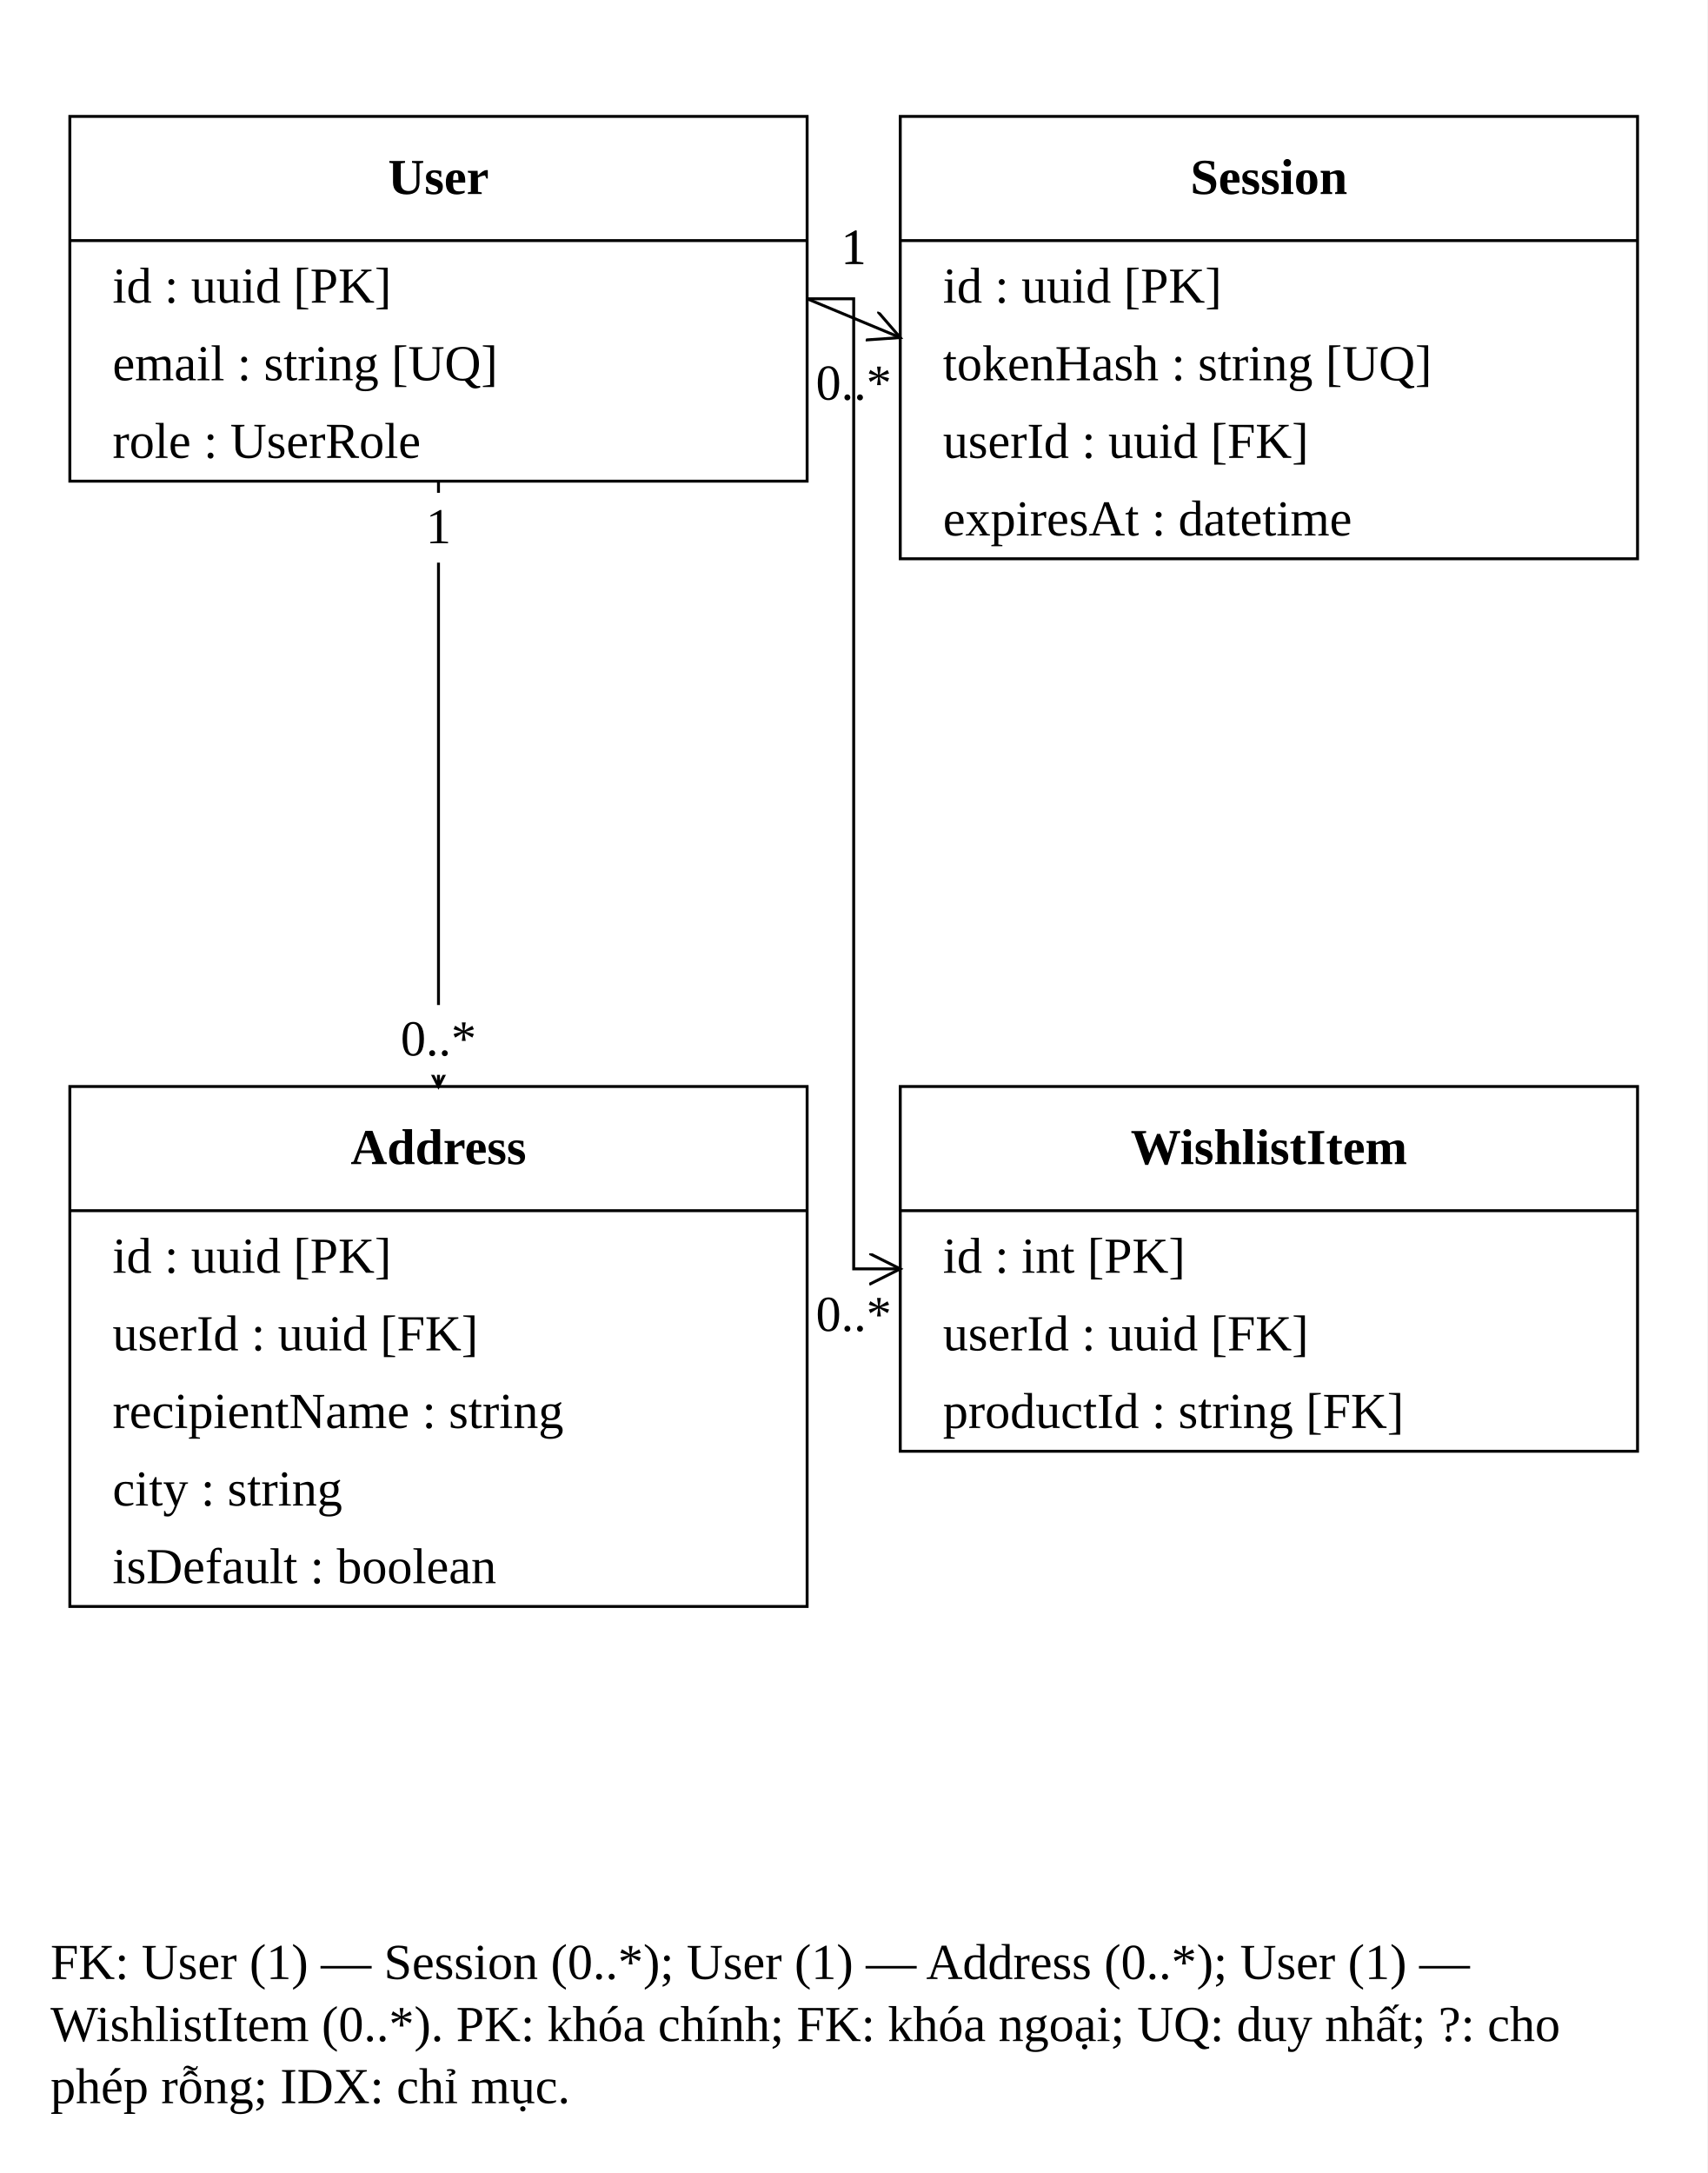
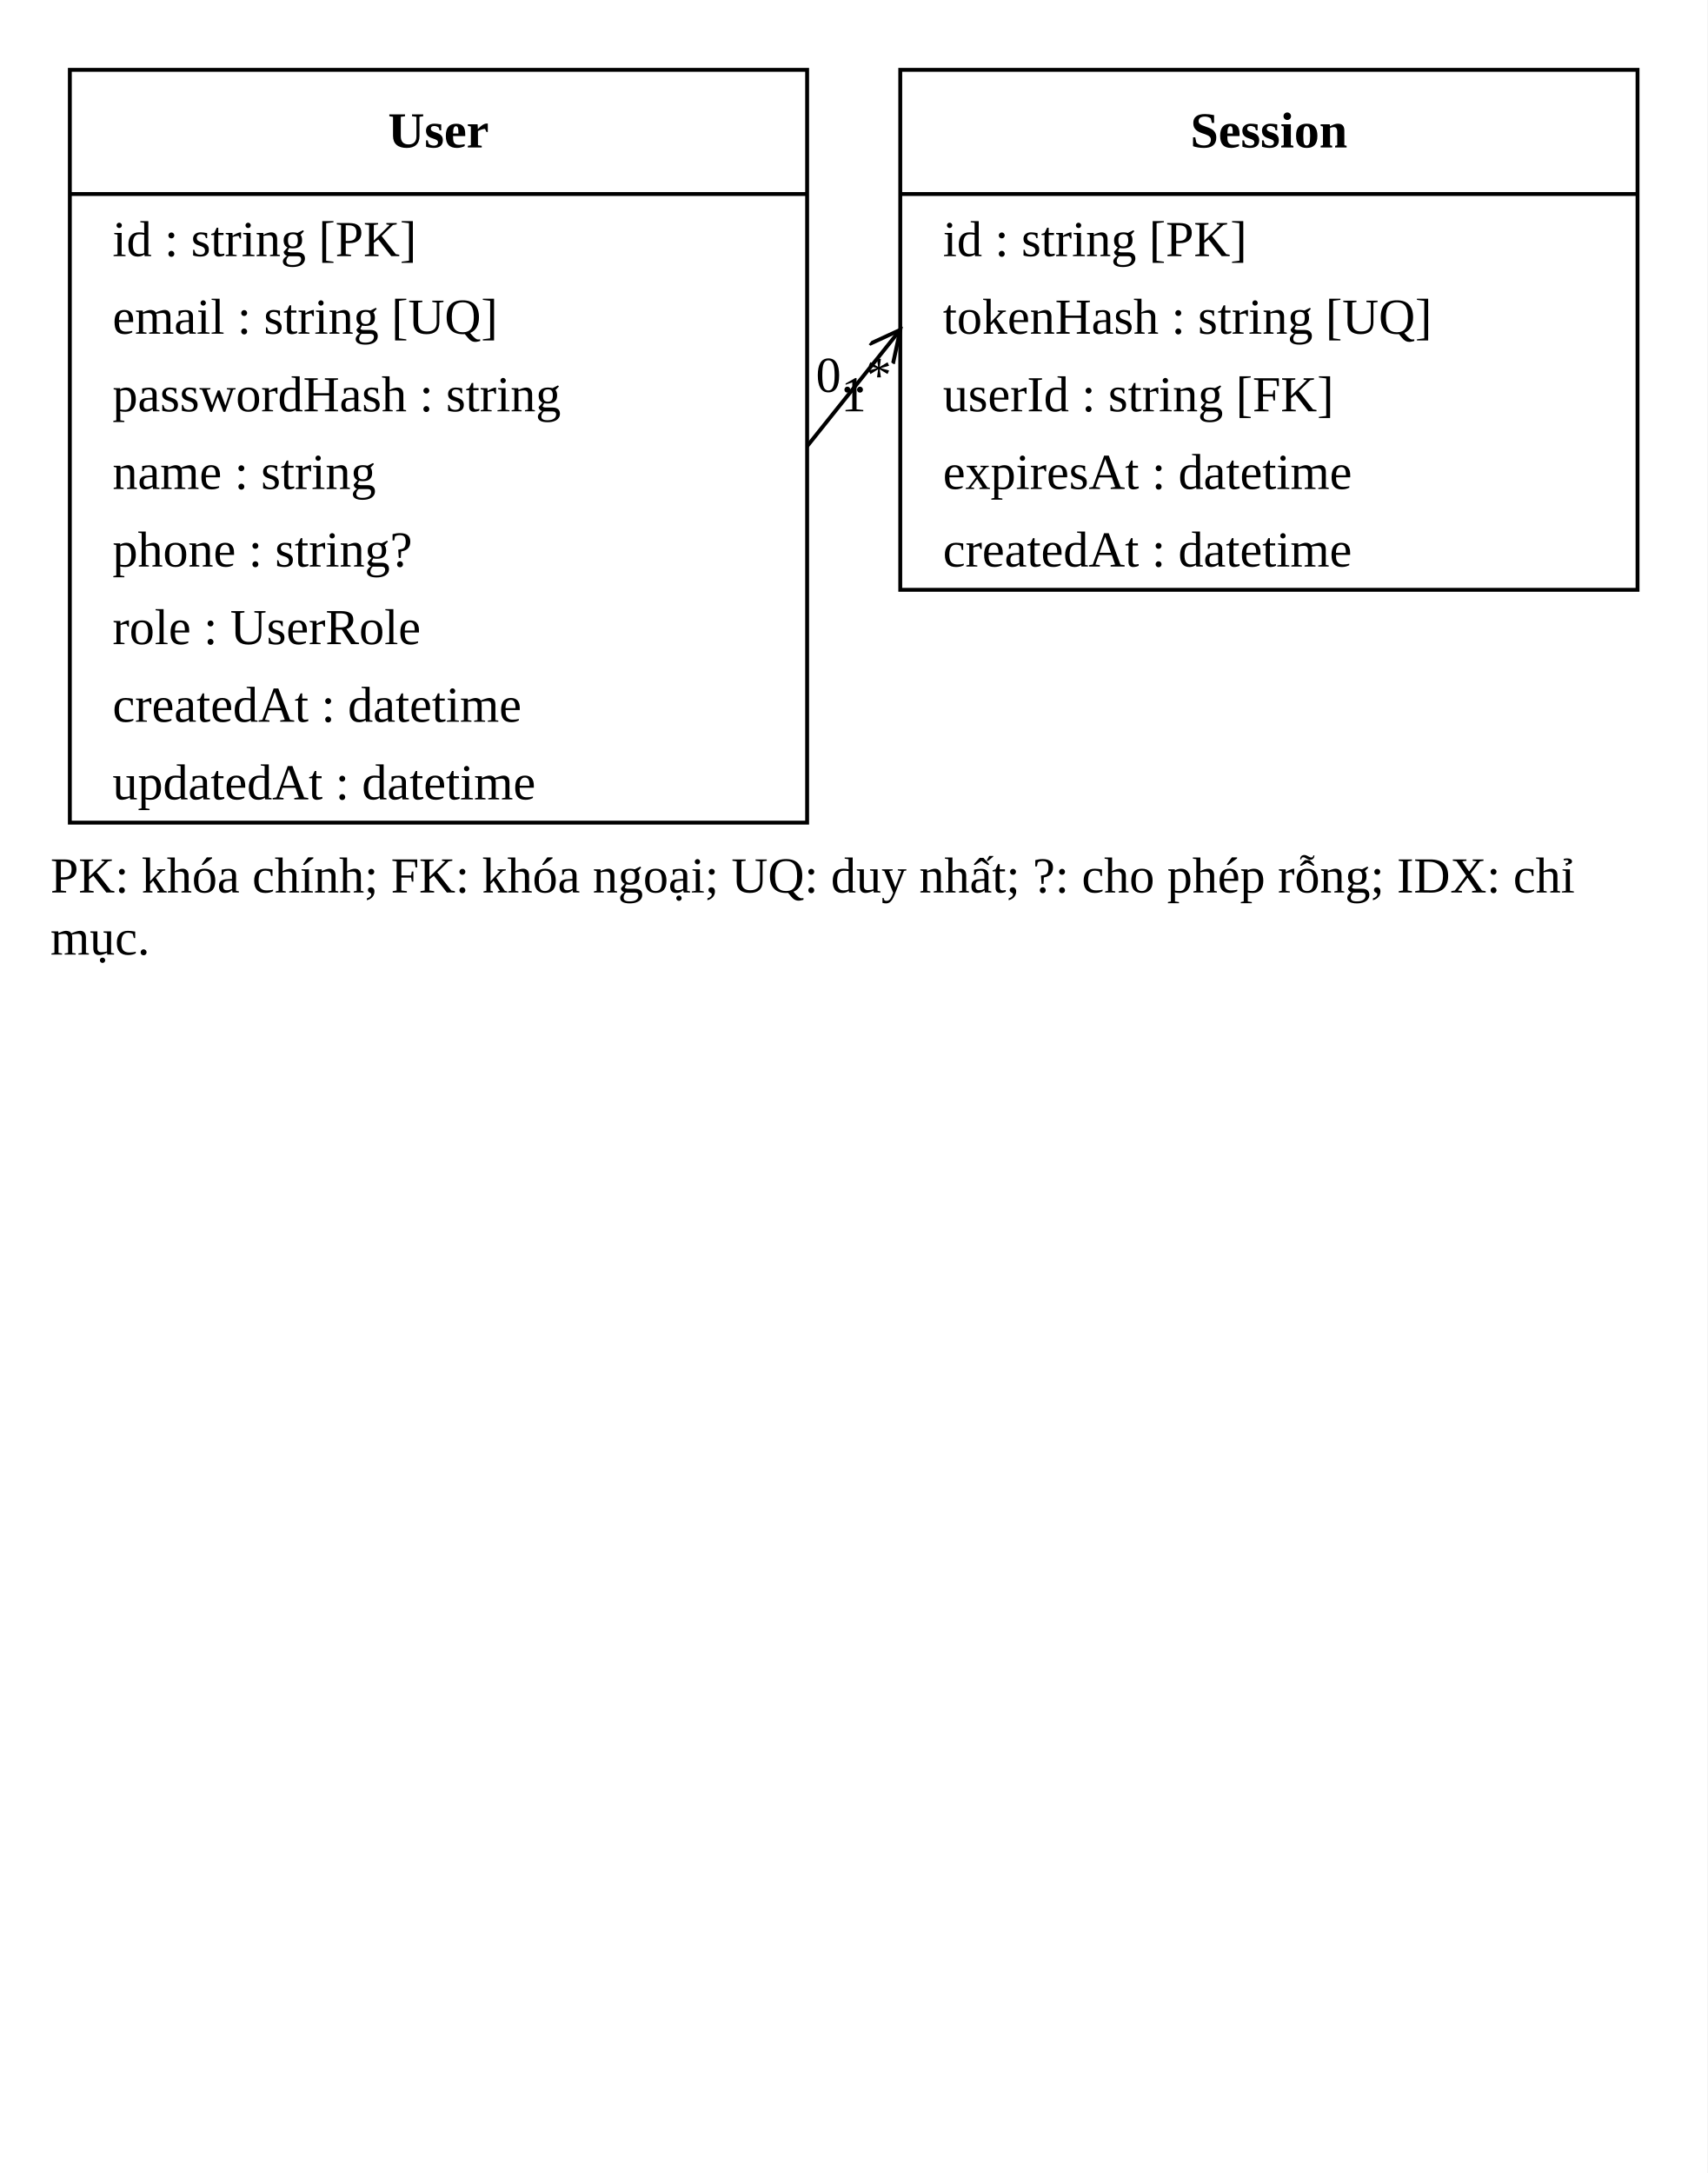
<svg xmlns="http://www.w3.org/2000/svg" width="440" height="560" viewBox="0 0 440 560">
  <rect width="100%" height="100%" fill="white" />
  <defs>
    <marker id="filled" viewBox="0 0 9 9" refX="8" refY="4" markerWidth="9" markerHeight="9" orient="auto" markerUnits="userSpaceOnUse">
-       <path d="M 0 0 L 8 4 L 0 8 Z" fill="black" stroke="black" stroke-width=".75" />
+       <path d="M 0 0 L 8 4 L 0 8 Z" fill="black" stroke="black" stroke-width="1.0" />
    </marker>
    <marker id="open" viewBox="0 0 9 9" refX="8" refY="4" markerWidth="9" markerHeight="9" orient="auto" markerUnits="userSpaceOnUse">
-       <path d="M 0 0 L 8 4 L 0 8" fill="none" stroke="black" stroke-width=".75" />
+       <path d="M 0 0 L 8 4 L 0 8" fill="none" stroke="black" stroke-width="1.0" />
    </marker>
    <marker id="triangle" viewBox="0 0 9 9" refX="8" refY="4" markerWidth="9" markerHeight="9" orient="auto" markerUnits="userSpaceOnUse">
-       <path d="M 0 0 L 8 4 L 0 8 Z" fill="white" stroke="black" stroke-width=".75" />
+       <path d="M 0 0 L 8 4 L 0 8 Z" fill="white" stroke="black" stroke-width="1.0" />
    </marker>
  </defs>
-   <rect stroke="black" stroke-width=".75" fill="white" x="18" y="30" width="190" height="94" />
-   <text x="113.0" y="50.0" text-anchor="middle" font-family="Times New Roman" font-size="13" font-weight="bold" font-style="normal" fill="black">
+   <rect stroke="black" stroke-width="1.0" fill="white" x="18" y="18" width="190" height="194" />
+   <text x="113.0" y="38.0" text-anchor="middle" font-family="Times New Roman" font-size="13" font-weight="bold" font-style="normal" fill="black">
    <tspan x="113.0" dy="0">User</tspan>
  </text>
-   <polyline stroke="black" stroke-width=".75" fill="none" points="18,62 208,62" />
-   <text x="29" y="78.0" text-anchor="start" font-family="Times New Roman" font-size="13" font-weight="normal" font-style="normal" fill="black">
-     <tspan x="29" dy="0">id : uuid [PK]</tspan>
+   <polyline stroke="black" stroke-width="1.0" fill="none" points="18,50 208,50" />
+   <text x="29" y="66.0" text-anchor="start" font-family="Times New Roman" font-size="13" font-weight="normal" font-style="normal" fill="black">
+     <tspan x="29" dy="0">id : string [PK]</tspan>
  </text>
-   <text x="29" y="98.0" text-anchor="start" font-family="Times New Roman" font-size="13" font-weight="normal" font-style="normal" fill="black">
+   <text x="29" y="86.0" text-anchor="start" font-family="Times New Roman" font-size="13" font-weight="normal" font-style="normal" fill="black">
    <tspan x="29" dy="0">email : string [UQ]</tspan>
  </text>
-   <text x="29" y="118.0" text-anchor="start" font-family="Times New Roman" font-size="13" font-weight="normal" font-style="normal" fill="black">
+   <text x="29" y="106.0" text-anchor="start" font-family="Times New Roman" font-size="13" font-weight="normal" font-style="normal" fill="black">
+     <tspan x="29" dy="0">passwordHash : string</tspan>
+   </text>
+   <text x="29" y="126.0" text-anchor="start" font-family="Times New Roman" font-size="13" font-weight="normal" font-style="normal" fill="black">
+     <tspan x="29" dy="0">name : string</tspan>
+   </text>
+   <text x="29" y="146.0" text-anchor="start" font-family="Times New Roman" font-size="13" font-weight="normal" font-style="normal" fill="black">
+     <tspan x="29" dy="0">phone : string?</tspan>
+   </text>
+   <text x="29" y="166.0" text-anchor="start" font-family="Times New Roman" font-size="13" font-weight="normal" font-style="normal" fill="black">
    <tspan x="29" dy="0">role : UserRole</tspan>
  </text>
-   <rect stroke="black" stroke-width=".75" fill="white" x="232" y="30" width="190" height="114" />
-   <text x="327.0" y="50.0" text-anchor="middle" font-family="Times New Roman" font-size="13" font-weight="bold" font-style="normal" fill="black">
+   <text x="29" y="186.0" text-anchor="start" font-family="Times New Roman" font-size="13" font-weight="normal" font-style="normal" fill="black">
+     <tspan x="29" dy="0">createdAt : datetime</tspan>
+   </text>
+   <text x="29" y="206.0" text-anchor="start" font-family="Times New Roman" font-size="13" font-weight="normal" font-style="normal" fill="black">
+     <tspan x="29" dy="0">updatedAt : datetime</tspan>
+   </text>
+   <rect stroke="black" stroke-width="1.0" fill="white" x="232" y="18" width="190" height="134" />
+   <text x="327.0" y="38.0" text-anchor="middle" font-family="Times New Roman" font-size="13" font-weight="bold" font-style="normal" fill="black">
    <tspan x="327.0" dy="0">Session</tspan>
  </text>
-   <polyline stroke="black" stroke-width=".75" fill="none" points="232,62 422,62" />
-   <text x="243" y="78.0" text-anchor="start" font-family="Times New Roman" font-size="13" font-weight="normal" font-style="normal" fill="black">
-     <tspan x="243" dy="0">id : uuid [PK]</tspan>
+   <polyline stroke="black" stroke-width="1.0" fill="none" points="232,50 422,50" />
+   <text x="243" y="66.0" text-anchor="start" font-family="Times New Roman" font-size="13" font-weight="normal" font-style="normal" fill="black">
+     <tspan x="243" dy="0">id : string [PK]</tspan>
  </text>
-   <text x="243" y="98.0" text-anchor="start" font-family="Times New Roman" font-size="13" font-weight="normal" font-style="normal" fill="black">
+   <text x="243" y="86.0" text-anchor="start" font-family="Times New Roman" font-size="13" font-weight="normal" font-style="normal" fill="black">
    <tspan x="243" dy="0">tokenHash : string [UQ]</tspan>
  </text>
-   <text x="243" y="118.0" text-anchor="start" font-family="Times New Roman" font-size="13" font-weight="normal" font-style="normal" fill="black">
-     <tspan x="243" dy="0">userId : uuid [FK]</tspan>
+   <text x="243" y="106.0" text-anchor="start" font-family="Times New Roman" font-size="13" font-weight="normal" font-style="normal" fill="black">
+     <tspan x="243" dy="0">userId : string [FK]</tspan>
  </text>
-   <text x="243" y="138.0" text-anchor="start" font-family="Times New Roman" font-size="13" font-weight="normal" font-style="normal" fill="black">
+   <text x="243" y="126.0" text-anchor="start" font-family="Times New Roman" font-size="13" font-weight="normal" font-style="normal" fill="black">
    <tspan x="243" dy="0">expiresAt : datetime</tspan>
  </text>
-   <rect stroke="black" stroke-width=".75" fill="white" x="18" y="280" width="190" height="134" />
-   <text x="113.0" y="300.0" text-anchor="middle" font-family="Times New Roman" font-size="13" font-weight="bold" font-style="normal" fill="black">
-     <tspan x="113.0" dy="0">Address</tspan>
+   <text x="243" y="146.0" text-anchor="start" font-family="Times New Roman" font-size="13" font-weight="normal" font-style="normal" fill="black">
+     <tspan x="243" dy="0">createdAt : datetime</tspan>
  </text>
-   <polyline stroke="black" stroke-width=".75" fill="none" points="18,312 208,312" />
-   <text x="29" y="328.0" text-anchor="start" font-family="Times New Roman" font-size="13" font-weight="normal" font-style="normal" fill="black">
-     <tspan x="29" dy="0">id : uuid [PK]</tspan>
-   </text>
-   <text x="29" y="348.0" text-anchor="start" font-family="Times New Roman" font-size="13" font-weight="normal" font-style="normal" fill="black">
-     <tspan x="29" dy="0">userId : uuid [FK]</tspan>
-   </text>
-   <text x="29" y="368.0" text-anchor="start" font-family="Times New Roman" font-size="13" font-weight="normal" font-style="normal" fill="black">
-     <tspan x="29" dy="0">recipientName : string</tspan>
-   </text>
-   <text x="29" y="388.0" text-anchor="start" font-family="Times New Roman" font-size="13" font-weight="normal" font-style="normal" fill="black">
-     <tspan x="29" dy="0">city : string</tspan>
-   </text>
-   <text x="29" y="408.0" text-anchor="start" font-family="Times New Roman" font-size="13" font-weight="normal" font-style="normal" fill="black">
-     <tspan x="29" dy="0">isDefault : boolean</tspan>
-   </text>
-   <rect stroke="black" stroke-width=".75" fill="white" x="232" y="280" width="190" height="94" />
-   <text x="327.0" y="300.0" text-anchor="middle" font-family="Times New Roman" font-size="13" font-weight="bold" font-style="normal" fill="black">
-     <tspan x="327.0" dy="0">WishlistItem</tspan>
-   </text>
-   <polyline stroke="black" stroke-width=".75" fill="none" points="232,312 422,312" />
-   <text x="243" y="328.0" text-anchor="start" font-family="Times New Roman" font-size="13" font-weight="normal" font-style="normal" fill="black">
-     <tspan x="243" dy="0">id : int [PK]</tspan>
-   </text>
-   <text x="243" y="348.0" text-anchor="start" font-family="Times New Roman" font-size="13" font-weight="normal" font-style="normal" fill="black">
-     <tspan x="243" dy="0">userId : uuid [FK]</tspan>
-   </text>
-   <text x="243" y="368.0" text-anchor="start" font-family="Times New Roman" font-size="13" font-weight="normal" font-style="normal" fill="black">
-     <tspan x="243" dy="0">productId : string [FK]</tspan>
-   </text>
-   <polyline stroke="black" stroke-width=".75" fill="none" points="208,77.0 232,87.0" marker-end="url(#open)" />
-   <text x="220.0" y="68.0" text-anchor="middle" font-family="Times New Roman" font-size="13" font-weight="normal" font-style="normal" fill="black">
+   <polyline stroke="black" stroke-width="1.0" fill="none" points="208,115.0 232,85.0" marker-end="url(#open)" />
+   <text x="220.0" y="106.0" text-anchor="middle" font-family="Times New Roman" font-size="13" font-weight="normal" font-style="normal" fill="black">
    <tspan x="220.0" dy="0">1</tspan>
  </text>
-   <text x="220.0" y="103.0" text-anchor="middle" font-family="Times New Roman" font-size="13" font-weight="normal" font-style="normal" fill="black">
+   <text x="220.0" y="101.0" text-anchor="middle" font-family="Times New Roman" font-size="13" font-weight="normal" font-style="normal" fill="black">
    <tspan x="220.0" dy="0">0..*</tspan>
  </text>
-   <polyline stroke="black" stroke-width=".75" fill="none" points="113.0,124 113.0,280" marker-end="url(#open)" />
-   <rect x="94.0" y="127" width="38" height="18" fill="white" />
-   <text x="113.0" y="140.0" text-anchor="middle" font-family="Times New Roman" font-size="13" font-weight="normal" font-style="normal" fill="black">
-     <tspan x="113.0" dy="0">1</tspan>
-   </text>
-   <rect x="94.0" y="259" width="38" height="18" fill="white" />
-   <text x="113.0" y="272.0" text-anchor="middle" font-family="Times New Roman" font-size="13" font-weight="normal" font-style="normal" fill="black">
-     <tspan x="113.0" dy="0">0..*</tspan>
-   </text>
-   <polyline stroke="black" stroke-width=".75" fill="none" points="208,77.0 220,77.0 220,327.0 232,327.0" marker-end="url(#open)" />
-   <text x="220.0" y="68.0" text-anchor="middle" font-family="Times New Roman" font-size="13" font-weight="normal" font-style="normal" fill="black">
-     <tspan x="220.0" dy="0">1</tspan>
-   </text>
-   <text x="220.0" y="343.0" text-anchor="middle" font-family="Times New Roman" font-size="13" font-weight="normal" font-style="normal" fill="black">
-     <tspan x="220.0" dy="0">0..*</tspan>
-   </text>
-   <text x="13" y="510.0" text-anchor="start" font-family="Times New Roman" font-size="13" font-weight="normal" font-style="normal" fill="black">
-     <tspan x="13" dy="0">FK: User (1) — Session (0..*); User (1) — Address (0..*); User (1) —</tspan>
-     <tspan x="13" dy="16">WishlistItem (0..*). PK: khóa chính; FK: khóa ngoại; UQ: duy nhất; ?: cho</tspan>
-     <tspan x="13" dy="16">phép rỗng; IDX: chỉ mục.</tspan>
+   <text x="13" y="230.0" text-anchor="start" font-family="Times New Roman" font-size="13" font-weight="normal" font-style="normal" fill="black">
+     <tspan x="13" dy="0">PK: khóa chính; FK: khóa ngoại; UQ: duy nhất; ?: cho phép rỗng; IDX: chỉ</tspan>
+     <tspan x="13" dy="16">mục.</tspan>
  </text>
</svg>
